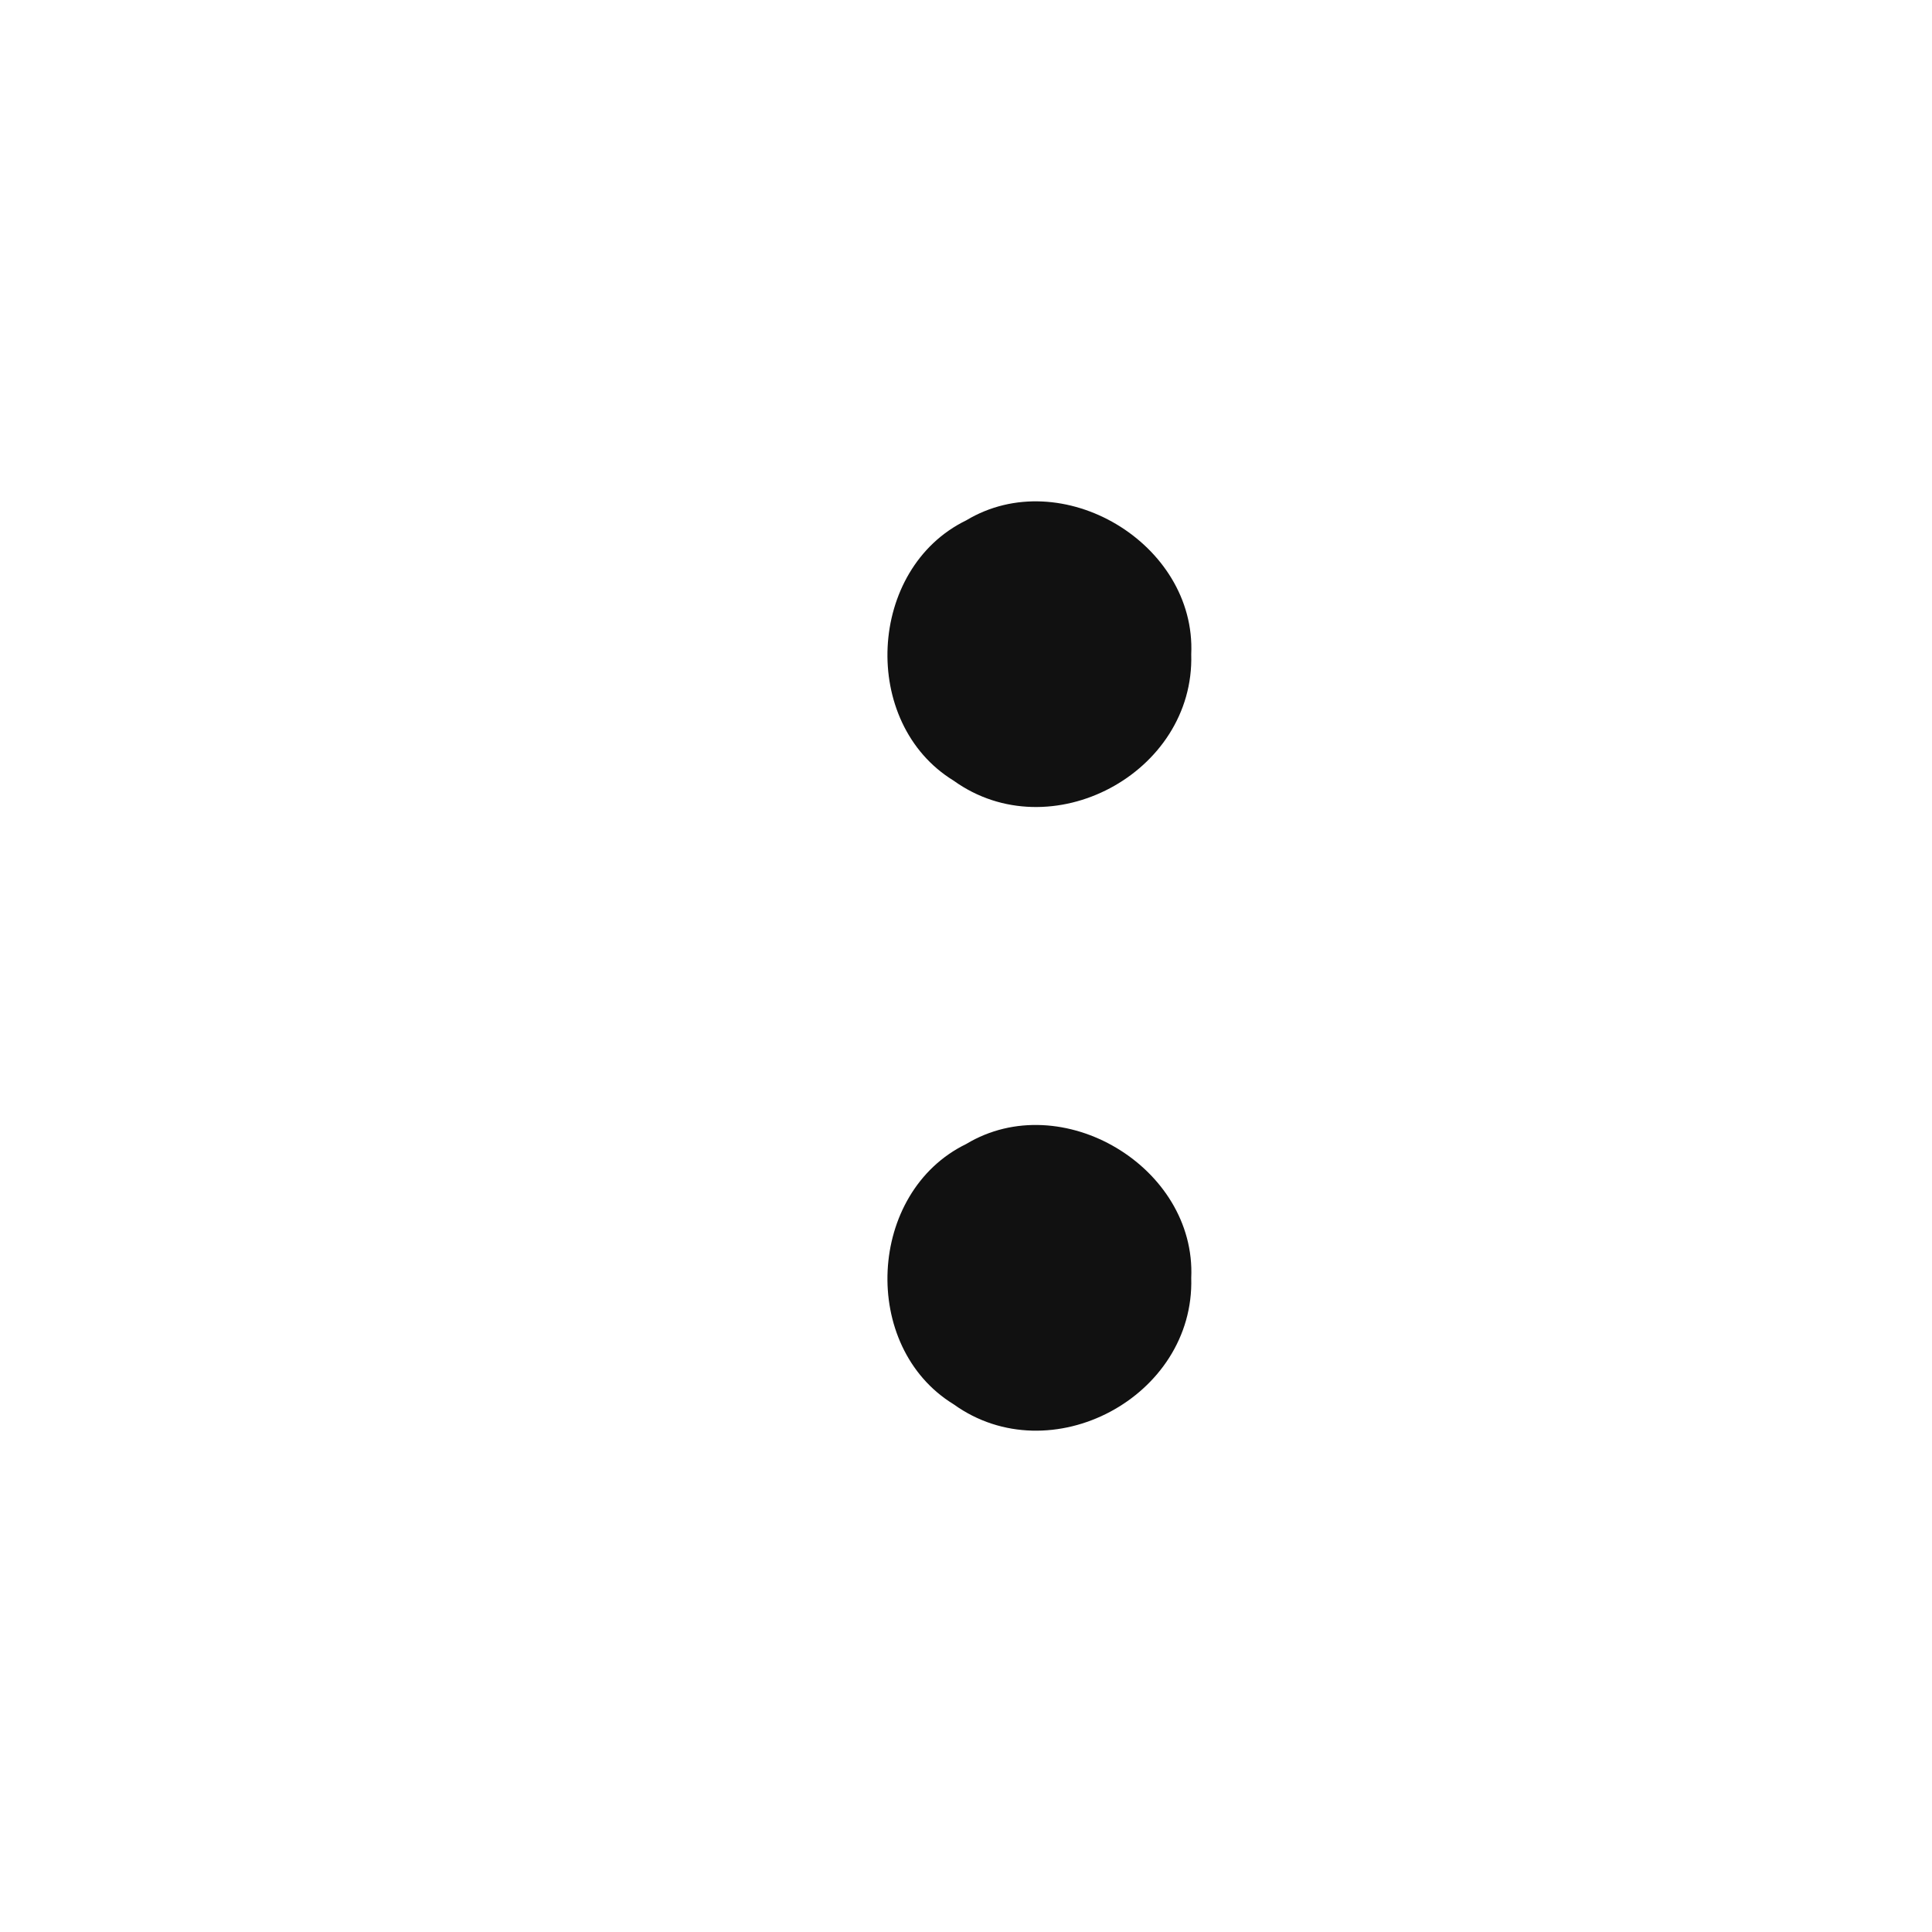
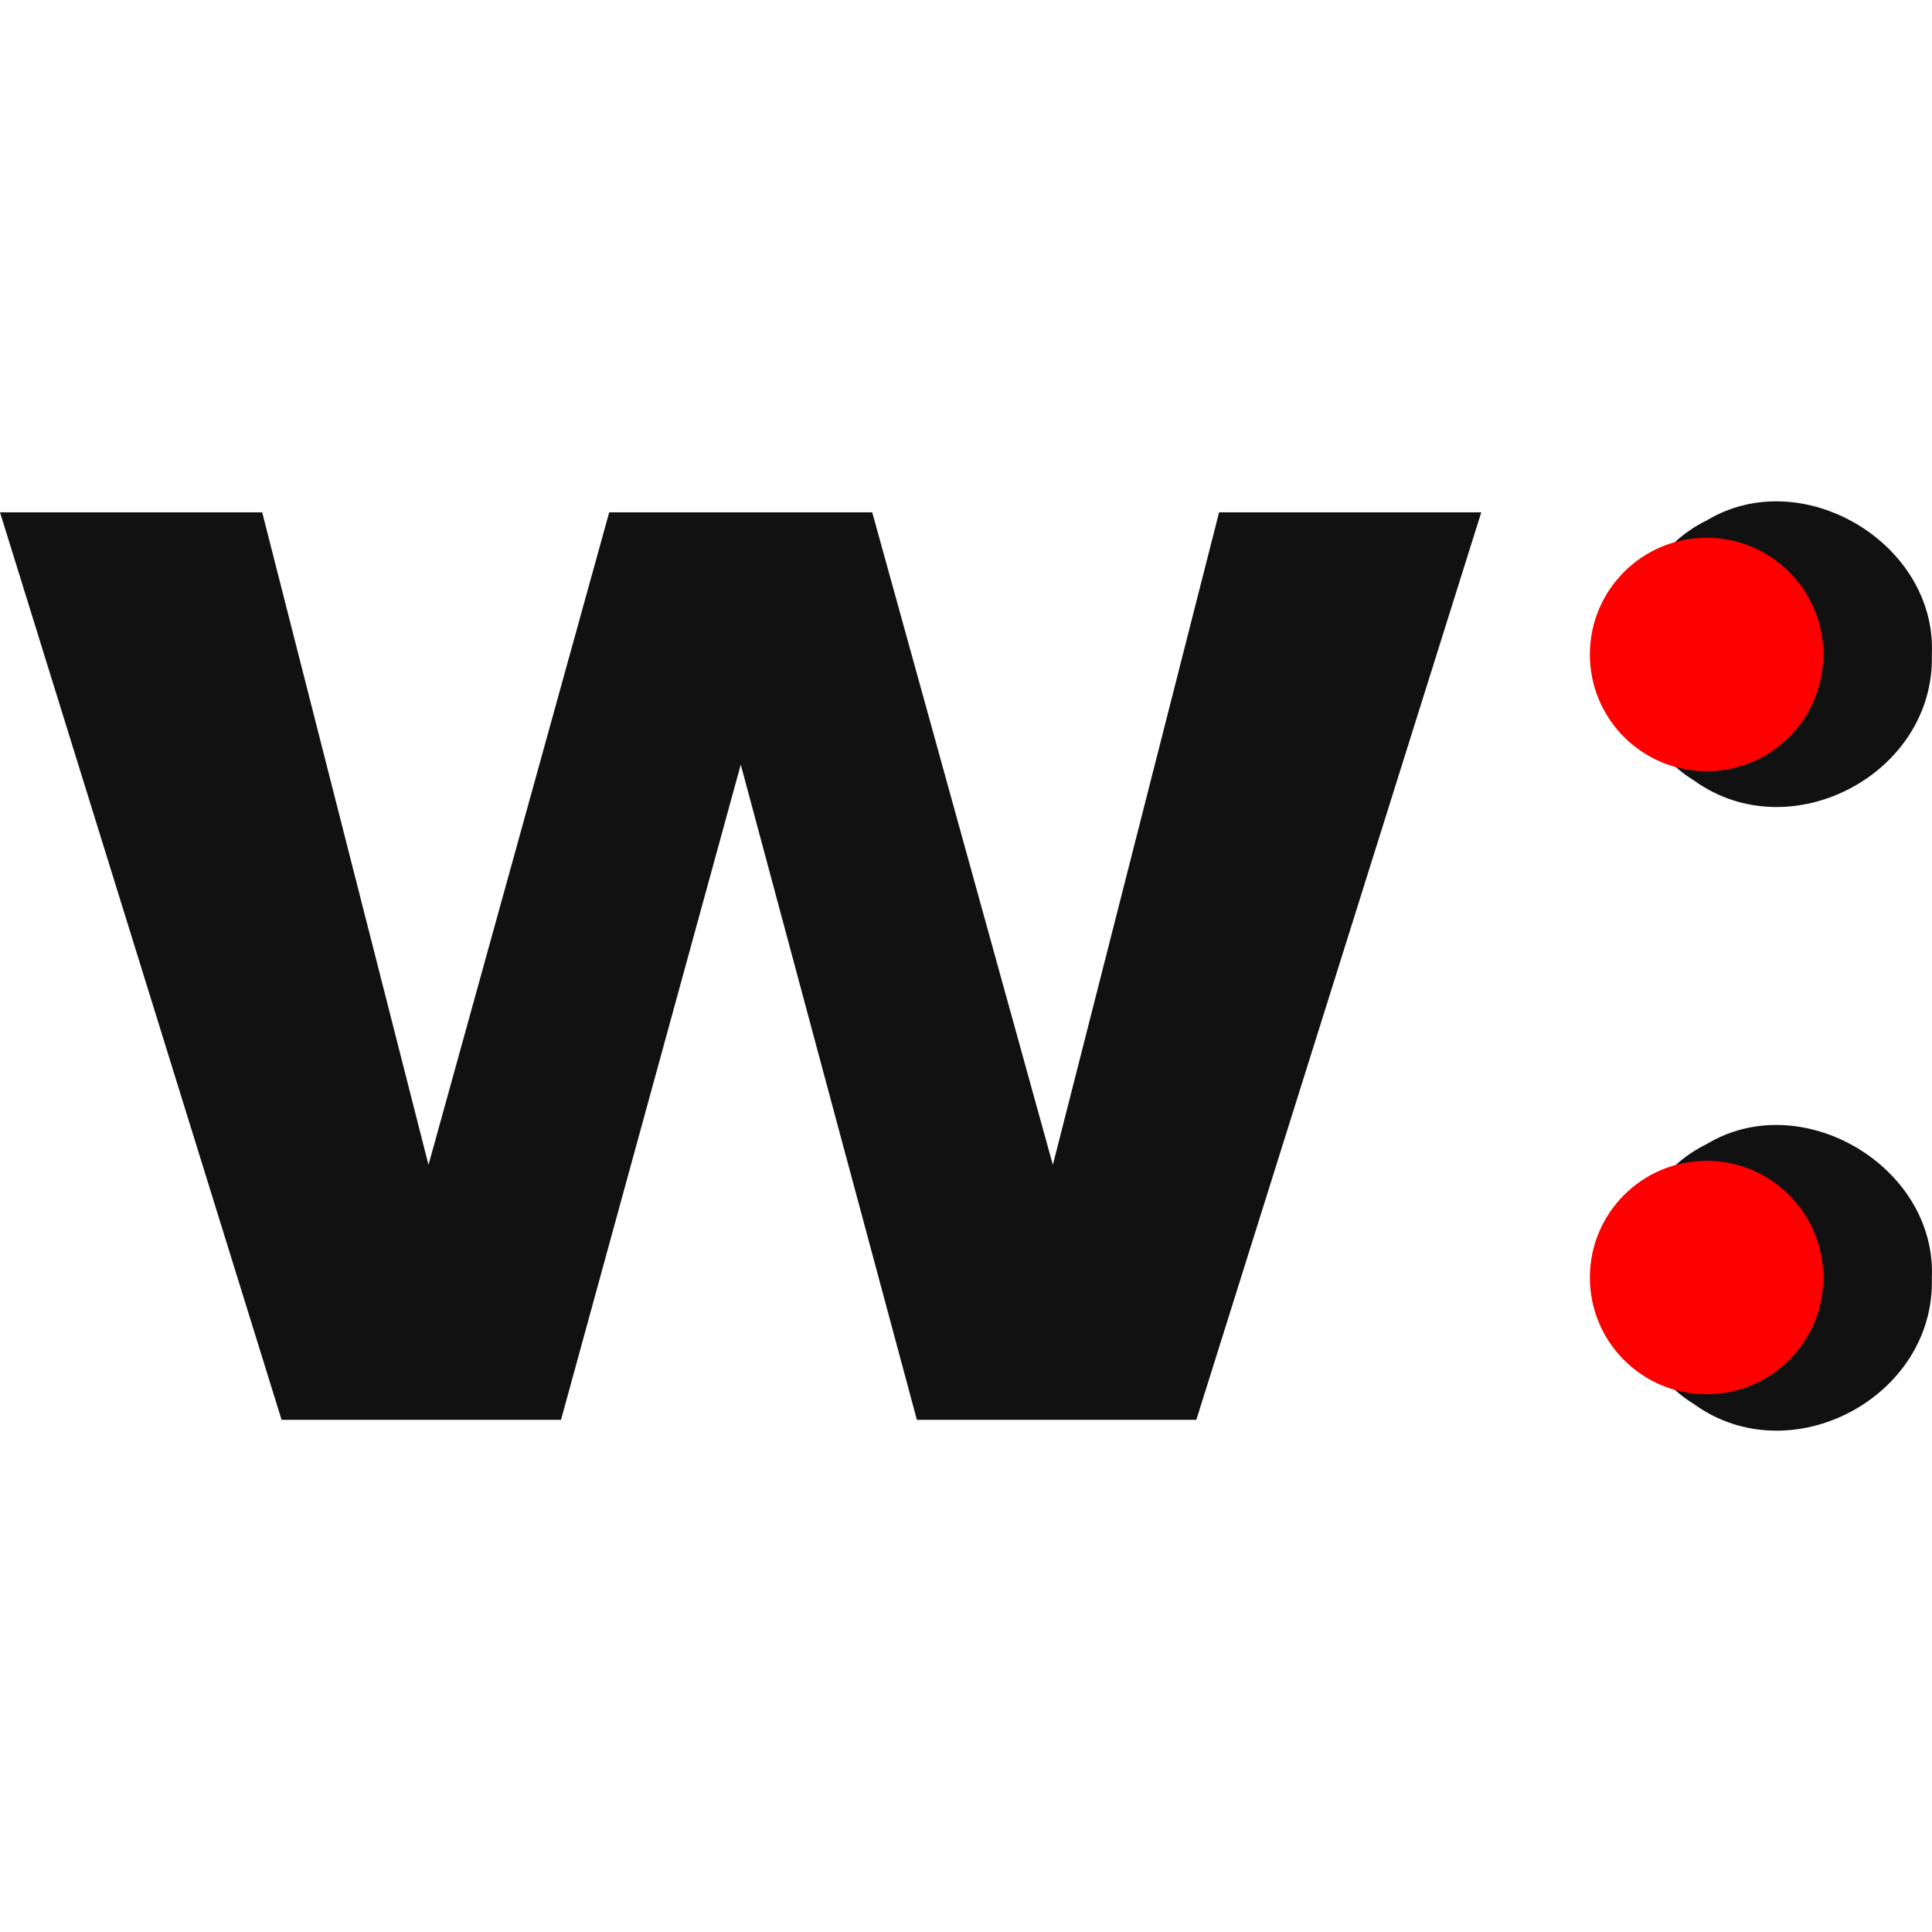
<svg xmlns="http://www.w3.org/2000/svg" viewBox="0 0 24 24" role="img" aria-label="Wellfound">
-   <g fill="#111111" transform="translate(-9.2 0)">
-     <path d="M23.998 8.128c.063-1.379-1.612-2.376-2.795-1.664-1.23.598-1.322 2.52-.156 3.234 1.2.862 2.995-.09 2.951-1.57zm0 7.748c.063-1.38-1.612-2.377-2.795-1.665-1.23.598-1.322 2.52-.156 3.234 1.2.863 2.995-.09 2.951-1.57z" />
-   </g>
+   <path fill="#111111" d="M23.998 8.128c.063-1.379-1.612-2.376-2.795-1.664-1.23.598-1.322 2.52-.156 3.234 1.2.862 2.995-.09 2.951-1.57zm0 7.748c.063-1.38-1.612-2.377-2.795-1.665-1.23.598-1.322 2.52-.156 3.234 1.2.863 2.995-.09 2.951-1.57zm-20.5 1.762L0 6.364h3.257l2.066 8.106 2.245-8.106h3.267l2.244 8.106 2.065-8.106h3.257l-3.54 11.274H11.39c-.73-2.713-1.46-5.426-2.188-8.14l-2.233 8.14H3.5z" />
+   <circle cx="21.2" cy="8.13" r="1.45" fill="#FF0000" />
+   <circle cx="21.2" cy="15.87" r="1.45" fill="#FF0000" />
</svg>
